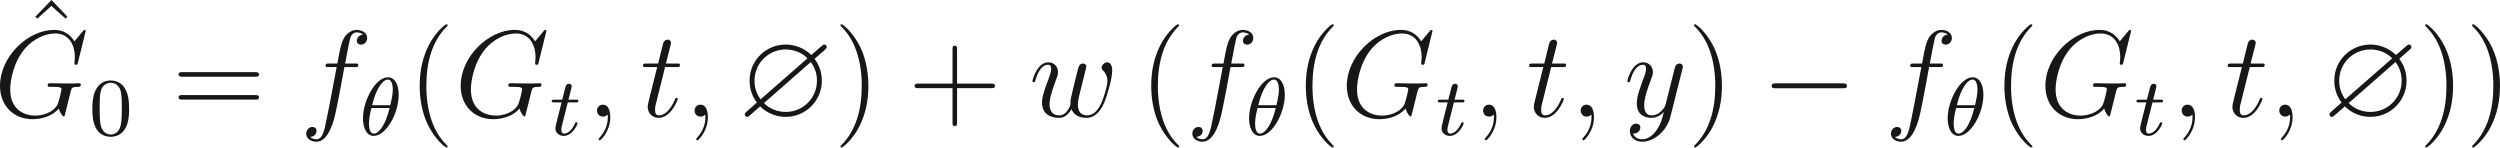
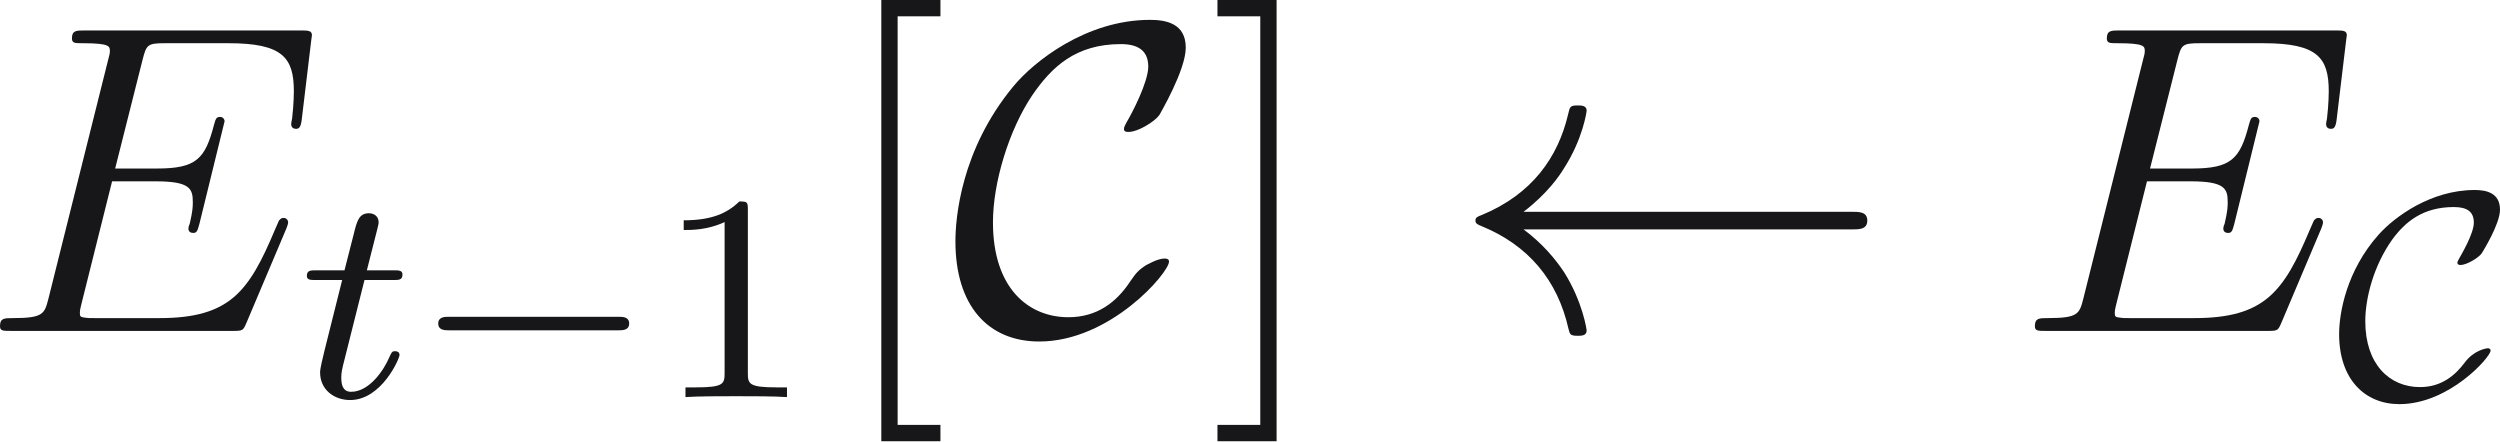
- <svg xmlns="http://www.w3.org/2000/svg" xmlns:xlink="http://www.w3.org/1999/xlink" version="1.1" width="242.675pt" height="14.32pt" viewBox=".598 -11.319 242.675 14.32" fill="#17171a">
+ <svg xmlns="http://www.w3.org/2000/svg" xmlns:xlink="http://www.w3.org/1999/xlink" version="1.1" width="67.737pt" height="11.955pt" viewBox=".55 -8.966 67.737 11.955" fill="#17171a">
  <defs>
-     <path id="g2-63" d="M8.452-6.492C8.62-6.635 8.62-6.707 8.62-6.755C8.62-6.982 8.404-6.994 8.381-6.994C8.297-6.994 8.261-6.97 8.046-6.779L7.125-5.978C6.874-6.241 5.99-6.994 4.651-6.994C2.738-6.994 1.136-5.475 1.136-3.491C1.136-2.367 1.602-1.71 1.841-1.363C1.65-1.184 1.638-1.172 .933-.562C.693-.347 .669-.323 .669-.215C.669-.072 .765 .024 .909 .024C.992 .024 1.016 .024 1.231-.179L2.164-.992C2.271-.873 3.156 .024 4.639 .024C6.671 .024 8.153-1.626 8.153-3.479C8.153-4.591 7.675-5.284 7.448-5.607C7.46-5.619 7.532-5.679 7.58-5.727L8.452-6.492ZM2.2-1.674C1.614-2.499 1.614-3.216 1.614-3.479C1.614-5.2 2.989-6.516 4.639-6.516C5.918-6.516 6.635-5.786 6.755-5.655L2.2-1.674ZM7.077-5.296C7.472-4.77 7.675-4.172 7.675-3.491C7.675-1.769 6.3-.454 4.651-.454C3.371-.454 2.654-1.184 2.534-1.315L7.077-5.296Z" />
-     <path id="g5-0" d="M7.878-2.75C8.082-2.75 8.297-2.75 8.297-2.989S8.082-3.228 7.878-3.228H1.411C1.207-3.228 .992-3.228 .992-2.989S1.207-2.75 1.411-2.75H7.878Z" />
-     <path id="g7-18" d="M3.818-3.913C3.818-4.91 3.435-5.611 2.774-5.611C1.586-5.611 .351-3.395 .351-1.618C.351-.853 .614 .08 1.403 .08C2.566 .08 3.818-2.08 3.818-3.913ZM1.243-2.901C1.618-4.511 2.271-5.388 2.766-5.388C3.244-5.388 3.244-4.535 3.244-4.384C3.244-3.937 3.1-3.292 3.005-2.901H1.243ZM2.933-2.63C2.558-1.028 1.905-.143 1.411-.143C.98-.143 .933-.781 .933-1.148C.933-1.65 1.084-2.295 1.172-2.63H2.933Z" />
+     <path id="g4-0" d="M5.571-1.809C5.699-1.809 5.874-1.809 5.874-1.993S5.699-2.176 5.571-2.176H1.004C.877-2.176 .701-2.176 .701-1.993S.877-1.809 1.004-1.809H5.571Z" />
+     <path id="g4-67" d="M4.232-1.259C4.232-1.307 4.192-1.323 4.16-1.323C4.121-1.323 3.778-1.275 3.523-.925C3.276-.598 2.909-.271 2.319-.271C1.49-.271 .837-.893 .837-2.056C.837-2.662 1.052-3.547 1.57-4.272C1.921-4.75 2.399-5.149 3.236-5.149C3.61-5.149 3.778-5.013 3.778-4.726C3.778-4.431 3.443-3.866 3.371-3.738C3.332-3.666 3.332-3.658 3.332-3.634C3.332-3.626 3.339-3.579 3.419-3.579C3.579-3.579 3.905-3.77 3.993-3.897C4.017-3.937 4.487-4.686 4.487-5.077C4.487-5.531 4.121-5.611 3.802-5.611C2.614-5.611 1.634-4.886 1.203-4.407C.327-3.427 .128-2.279 .128-1.706C.128-.478 .829 .191 1.761 .191C3.108 .191 4.232-1.084 4.232-1.259Z" />
+     <path id="g5-32" d="M10.855-2.75C11.07-2.75 11.286-2.75 11.286-2.989S11.07-3.228 10.855-3.228H1.973C2.63-3.73 2.953-4.22 3.049-4.376C3.587-5.2 3.682-5.954 3.682-5.966C3.682-6.109 3.539-6.109 3.443-6.109C3.24-6.109 3.228-6.085 3.18-5.87C2.905-4.698 2.2-3.706 .849-3.144C.717-3.096 .669-3.072 .669-2.989S.729-2.881 .849-2.833C2.092-2.319 2.893-1.387 3.192-.048C3.228 .096 3.24 .132 3.443 .132C3.539 .132 3.682 .132 3.682-.012C3.682-.036 3.575-.789 3.072-1.59C2.833-1.949 2.487-2.367 1.973-2.75H10.855Z" />
+     <path id="g5-67" d="M5.93-1.877C5.93-1.949 5.87-1.961 5.81-1.961C5.607-1.961 5.32-1.781 5.308-1.781C5.069-1.626 5.021-1.542 4.878-1.339C4.507-.777 3.981-.371 3.204-.371C2.128-.371 1.16-1.148 1.16-2.941C1.16-4.017 1.59-5.44 2.224-6.384C2.75-7.149 3.395-7.771 4.627-7.771C5.081-7.771 5.368-7.603 5.368-7.161C5.368-6.743 4.926-5.894 4.782-5.655C4.71-5.523 4.71-5.499 4.71-5.475C4.71-5.392 4.77-5.392 4.842-5.392C5.081-5.392 5.523-5.655 5.667-5.846C5.691-5.894 6.384-7.066 6.384-7.675C6.384-8.333 5.846-8.428 5.416-8.428C3.682-8.428 2.26-7.293 1.71-6.623C.287-4.902 .143-3.049 .143-2.427C.143-.681 1.028 .287 2.415 .287C4.34 .287 5.93-1.578 5.93-1.877Z" />
    <path id="g7-116" d="M1.761-3.172H2.542C2.694-3.172 2.79-3.172 2.79-3.324C2.79-3.435 2.686-3.435 2.55-3.435H1.825L2.112-4.567C2.144-4.686 2.144-4.726 2.144-4.734C2.144-4.902 2.016-4.981 1.881-4.981C1.61-4.981 1.554-4.766 1.467-4.407L1.219-3.435H.454C.303-3.435 .199-3.435 .199-3.284C.199-3.172 .303-3.172 .438-3.172H1.156L.677-1.259C.63-1.06 .558-.781 .558-.669C.558-.191 .948 .08 1.371 .08C2.224 .08 2.71-1.044 2.71-1.14C2.71-1.227 2.638-1.243 2.59-1.243C2.503-1.243 2.495-1.211 2.439-1.092C2.279-.709 1.881-.143 1.395-.143C1.227-.143 1.132-.255 1.132-.518C1.132-.669 1.156-.757 1.18-.861L1.761-3.172Z" />
-     <path id="g8-59" d="M2.331 .048C2.331-.646 2.104-1.16 1.614-1.16C1.231-1.16 1.04-.849 1.04-.586S1.219 0 1.626 0C1.781 0 1.913-.048 2.02-.155C2.044-.179 2.056-.179 2.068-.179C2.092-.179 2.092-.012 2.092 .048C2.092 .442 2.02 1.219 1.327 1.997C1.196 2.14 1.196 2.164 1.196 2.188C1.196 2.248 1.255 2.307 1.315 2.307C1.411 2.307 2.331 1.423 2.331 .048Z" />
-     <path id="g8-71" d="M8.919-8.309C8.919-8.416 8.835-8.416 8.811-8.416S8.739-8.416 8.644-8.297L7.819-7.305C7.759-7.4 7.52-7.819 7.054-8.094C6.539-8.416 6.025-8.416 5.846-8.416C3.288-8.416 .598-5.81 .598-2.989C.598-1.016 1.961 .251 3.754 .251C4.615 .251 5.703-.036 6.3-.789C6.432-.335 6.695-.012 6.779-.012C6.838-.012 6.85-.048 6.862-.048C6.874-.072 6.97-.49 7.03-.705L7.221-1.47C7.317-1.865 7.364-2.032 7.448-2.391C7.568-2.845 7.592-2.881 8.249-2.893C8.297-2.893 8.44-2.893 8.44-3.12C8.44-3.24 8.321-3.24 8.285-3.24C8.082-3.24 7.855-3.216 7.639-3.216H6.994C6.492-3.216 5.966-3.24 5.475-3.24C5.368-3.24 5.224-3.24 5.224-3.025C5.224-2.905 5.32-2.905 5.32-2.893H5.619C6.563-2.893 6.563-2.798 6.563-2.618C6.563-2.606 6.336-1.399 6.109-1.04C5.655-.371 4.71-.096 4.005-.096C3.084-.096 1.59-.574 1.59-2.642C1.59-3.443 1.877-5.272 3.037-6.623C3.79-7.484 4.902-8.07 5.954-8.07C7.364-8.07 7.867-6.862 7.867-5.762C7.867-5.571 7.819-5.308 7.819-5.141C7.819-5.033 7.938-5.033 7.974-5.033C8.106-5.033 8.118-5.045 8.165-5.26L8.919-8.309Z" />
-     <path id="g8-102" d="M5.332-4.806C5.571-4.806 5.667-4.806 5.667-5.033C5.667-5.153 5.571-5.153 5.356-5.153H4.388C4.615-6.384 4.782-7.233 4.878-7.615C4.949-7.902 5.2-8.177 5.511-8.177C5.762-8.177 6.013-8.07 6.133-7.962C5.667-7.914 5.523-7.568 5.523-7.364C5.523-7.125 5.703-6.982 5.93-6.982C6.169-6.982 6.528-7.185 6.528-7.639C6.528-8.141 6.025-8.416 5.499-8.416C4.985-8.416 4.483-8.034 4.244-7.568C4.029-7.149 3.909-6.719 3.634-5.153H2.833C2.606-5.153 2.487-5.153 2.487-4.937C2.487-4.806 2.558-4.806 2.798-4.806H3.563C3.347-3.694 2.857-.992 2.582 .287C2.379 1.327 2.2 2.2 1.602 2.2C1.566 2.2 1.219 2.2 1.004 1.973C1.614 1.925 1.614 1.399 1.614 1.387C1.614 1.148 1.435 1.004 1.207 1.004C.968 1.004 .61 1.207 .61 1.662C.61 2.176 1.136 2.439 1.602 2.439C2.821 2.439 3.324 .251 3.455-.347C3.67-1.267 4.256-4.447 4.316-4.806H5.332Z" />
-     <path id="g8-116" d="M2.403-4.806H3.503C3.73-4.806 3.85-4.806 3.85-5.021C3.85-5.153 3.778-5.153 3.539-5.153H2.487L2.929-6.898C2.977-7.066 2.977-7.089 2.977-7.173C2.977-7.364 2.821-7.472 2.666-7.472C2.57-7.472 2.295-7.436 2.2-7.054L1.733-5.153H.61C.371-5.153 .263-5.153 .263-4.926C.263-4.806 .347-4.806 .574-4.806H1.638L.849-1.65C.753-1.231 .717-1.112 .717-.956C.717-.395 1.112 .12 1.781 .12C2.989 .12 3.634-1.626 3.634-1.71C3.634-1.781 3.587-1.817 3.515-1.817C3.491-1.817 3.443-1.817 3.419-1.769C3.407-1.757 3.395-1.745 3.312-1.554C3.061-.956 2.511-.12 1.817-.12C1.459-.12 1.435-.418 1.435-.681C1.435-.693 1.435-.921 1.47-1.064L2.403-4.806Z" />
-     <path id="g8-119" d="M4.113-.729C4.376-.012 5.117 .12 5.571 .12C6.48 .12 7.018-.669 7.352-1.494C7.627-2.188 8.07-3.766 8.07-4.471C8.07-5.2 7.699-5.272 7.592-5.272C7.305-5.272 7.042-4.985 7.042-4.746C7.042-4.603 7.125-4.519 7.185-4.471C7.293-4.364 7.603-4.041 7.603-3.419C7.603-3.013 7.269-1.889 7.018-1.327C6.683-.598 6.241-.12 5.619-.12C4.949-.12 4.734-.622 4.734-1.172C4.734-1.518 4.842-1.937 4.89-2.14L5.392-4.148C5.452-4.388 5.559-4.806 5.559-4.854C5.559-5.033 5.416-5.153 5.236-5.153C4.89-5.153 4.806-4.854 4.734-4.567C4.615-4.101 4.113-2.08 4.065-1.817C4.017-1.614 4.017-1.482 4.017-1.219C4.017-.933 3.634-.478 3.622-.454C3.491-.323 3.3-.12 2.929-.12C1.985-.12 1.985-1.016 1.985-1.219C1.985-1.602 2.068-2.128 2.606-3.551C2.75-3.921 2.809-4.077 2.809-4.316C2.809-4.818 2.451-5.272 1.865-5.272C.765-5.272 .323-3.539 .323-3.443C.323-3.395 .371-3.335 .454-3.335C.562-3.335 .574-3.383 .622-3.551C.921-4.603 1.387-5.033 1.829-5.033C1.949-5.033 2.14-5.021 2.14-4.639C2.14-4.579 2.14-4.328 1.937-3.802C1.375-2.307 1.255-1.817 1.255-1.363C1.255-.108 2.283 .12 2.893 .12C3.096 .12 3.634 .12 4.113-.729Z" />
-     <path id="g8-121" d="M3.144 1.339C2.821 1.793 2.355 2.2 1.769 2.2C1.626 2.2 1.052 2.176 .873 1.626C.909 1.638 .968 1.638 .992 1.638C1.351 1.638 1.59 1.327 1.59 1.052S1.363 .681 1.184 .681C.992 .681 .574 .825 .574 1.411C.574 2.02 1.088 2.439 1.769 2.439C2.965 2.439 4.172 1.339 4.507 .012L5.679-4.651C5.691-4.71 5.715-4.782 5.715-4.854C5.715-5.033 5.571-5.153 5.392-5.153C5.284-5.153 5.033-5.105 4.937-4.746L4.053-1.231C3.993-1.016 3.993-.992 3.897-.861C3.658-.526 3.264-.12 2.69-.12C2.02-.12 1.961-.777 1.961-1.1C1.961-1.781 2.283-2.702 2.606-3.563C2.738-3.909 2.809-4.077 2.809-4.316C2.809-4.818 2.451-5.272 1.865-5.272C.765-5.272 .323-3.539 .323-3.443C.323-3.395 .371-3.335 .454-3.335C.562-3.335 .574-3.383 .622-3.551C.909-4.555 1.363-5.033 1.829-5.033C1.937-5.033 2.14-5.033 2.14-4.639C2.14-4.328 2.008-3.981 1.829-3.527C1.243-1.961 1.243-1.566 1.243-1.279C1.243-.143 2.056 .12 2.654 .12C3.001 .12 3.431 .012 3.85-.43L3.862-.418C3.682 .287 3.563 .753 3.144 1.339Z" />
-     <path id="g10-48" d="M3.897-2.542C3.897-3.395 3.81-3.913 3.547-4.423C3.196-5.125 2.55-5.3 2.112-5.3C1.108-5.3 .741-4.551 .63-4.328C.343-3.746 .327-2.957 .327-2.542C.327-2.016 .351-1.211 .733-.574C1.1 .016 1.69 .167 2.112 .167C2.495 .167 3.18 .048 3.579-.741C3.873-1.315 3.897-2.024 3.897-2.542ZM2.112-.056C1.841-.056 1.291-.183 1.124-1.02C1.036-1.474 1.036-2.224 1.036-2.638C1.036-3.188 1.036-3.746 1.124-4.184C1.291-4.997 1.913-5.077 2.112-5.077C2.383-5.077 2.933-4.941 3.092-4.216C3.188-3.778 3.188-3.18 3.188-2.638C3.188-2.168 3.188-1.451 3.092-1.004C2.925-.167 2.375-.056 2.112-.056Z" />
-     <path id="g11-40" d="M3.885 2.905C3.885 2.869 3.885 2.845 3.682 2.642C2.487 1.435 1.817-.538 1.817-2.977C1.817-5.296 2.379-7.293 3.766-8.703C3.885-8.811 3.885-8.835 3.885-8.871C3.885-8.942 3.826-8.966 3.778-8.966C3.622-8.966 2.642-8.106 2.056-6.934C1.447-5.727 1.172-4.447 1.172-2.977C1.172-1.913 1.339-.49 1.961 .789C2.666 2.224 3.646 3.001 3.778 3.001C3.826 3.001 3.885 2.977 3.885 2.905Z" />
-     <path id="g11-41" d="M3.371-2.977C3.371-3.885 3.252-5.368 2.582-6.755C1.877-8.189 .897-8.966 .765-8.966C.717-8.966 .658-8.942 .658-8.871C.658-8.835 .658-8.811 .861-8.608C2.056-7.4 2.726-5.428 2.726-2.989C2.726-.669 2.164 1.327 .777 2.738C.658 2.845 .658 2.869 .658 2.905C.658 2.977 .717 3.001 .765 3.001C.921 3.001 1.901 2.14 2.487 .968C3.096-.251 3.371-1.542 3.371-2.977Z" />
-     <path id="g11-43" d="M4.77-2.762H8.07C8.237-2.762 8.452-2.762 8.452-2.977C8.452-3.204 8.249-3.204 8.07-3.204H4.77V-6.504C4.77-6.671 4.77-6.886 4.555-6.886C4.328-6.886 4.328-6.683 4.328-6.504V-3.204H1.028C.861-3.204 .646-3.204 .646-2.989C.646-2.762 .849-2.762 1.028-2.762H4.328V.538C4.328 .705 4.328 .921 4.543 .921C4.77 .921 4.77 .717 4.77 .538V-2.762Z" />
-     <path id="g11-61" d="M8.07-3.873C8.237-3.873 8.452-3.873 8.452-4.089C8.452-4.316 8.249-4.316 8.07-4.316H1.028C.861-4.316 .646-4.316 .646-4.101C.646-3.873 .849-3.873 1.028-3.873H8.07ZM8.07-1.65C8.237-1.65 8.452-1.65 8.452-1.865C8.452-2.092 8.249-2.092 8.07-2.092H1.028C.861-2.092 .646-2.092 .646-1.877C.646-1.65 .849-1.65 1.028-1.65H8.07Z" />
-     <path id="g11-94" d="M2.929-8.297L1.363-6.671L1.554-6.492L2.917-7.723L4.292-6.492L4.483-6.671L2.929-8.297Z" />
+     <path id="g8-69" d="M8.309-2.774C8.321-2.809 8.357-2.893 8.357-2.941C8.357-3.001 8.309-3.061 8.237-3.061C8.189-3.061 8.165-3.049 8.13-3.013C8.106-3.001 8.106-2.977 7.998-2.738C7.293-1.064 6.779-.347 4.866-.347H3.12C2.953-.347 2.929-.347 2.857-.359C2.726-.371 2.714-.395 2.714-.49C2.714-.574 2.738-.646 2.762-.753L3.587-4.053H4.77C5.703-4.053 5.774-3.85 5.774-3.491C5.774-3.371 5.774-3.264 5.691-2.905C5.667-2.857 5.655-2.809 5.655-2.774C5.655-2.69 5.715-2.654 5.786-2.654C5.894-2.654 5.906-2.738 5.954-2.905L6.635-5.679C6.635-5.738 6.587-5.798 6.516-5.798C6.408-5.798 6.396-5.75 6.348-5.583C6.109-4.663 5.87-4.4 4.806-4.4H3.67L4.411-7.34C4.519-7.759 4.543-7.795 5.033-7.795H6.743C8.213-7.795 8.512-7.4 8.512-6.492C8.512-6.48 8.512-6.145 8.464-5.75C8.452-5.703 8.44-5.631 8.44-5.607C8.44-5.511 8.5-5.475 8.572-5.475C8.656-5.475 8.703-5.523 8.727-5.738L8.978-7.831C8.978-7.867 9.002-7.986 9.002-8.01C9.002-8.141 8.895-8.141 8.679-8.141H2.845C2.618-8.141 2.499-8.141 2.499-7.926C2.499-7.795 2.582-7.795 2.786-7.795C3.527-7.795 3.527-7.711 3.527-7.58C3.527-7.52 3.515-7.472 3.479-7.34L1.865-.885C1.757-.466 1.733-.347 .897-.347C.669-.347 .55-.347 .55-.132C.55 0 .622 0 .861 0H6.862C7.125 0 7.137-.012 7.221-.203L8.309-2.774Z" />
+     <path id="g10-49" d="M2.503-5.077C2.503-5.292 2.487-5.3 2.271-5.3C1.945-4.981 1.522-4.79 .765-4.79V-4.527C.98-4.527 1.411-4.527 1.873-4.742V-.654C1.873-.359 1.849-.263 1.092-.263H.813V0C1.14-.024 1.825-.024 2.184-.024S3.236-.024 3.563 0V-.263H3.284C2.527-.263 2.503-.359 2.503-.654V-5.077Z" />
+     <path id="g11-91" d="M2.989 2.989V2.546H1.829V-8.524H2.989V-8.966H1.387V2.989H2.989Z" />
+     <path id="g11-93" d="M1.853-8.966H.251V-8.524H1.411V2.546H.251V2.989H1.853V-8.966Z" />
  </defs>
  <g id="page1">
-     <use x="2.666" y="-3.022" xlink:href="#g11-94" />
-     <use x="0" y="0" xlink:href="#g8-71" />
-     <use x="9.234" y="1.793" xlink:href="#g10-48" />
-     <use x="17.287" y="0" xlink:href="#g11-61" />
-     <use x="29.712" y="0" xlink:href="#g8-102" />
-     <use x="35.482" y="1.793" xlink:href="#g7-18" />
-     <use x="40.166" y="0" xlink:href="#g11-40" />
-     <use x="44.718" y="0" xlink:href="#g8-71" />
-     <use x="53.952" y="1.793" xlink:href="#g7-116" />
-     <use x="57.508" y="0" xlink:href="#g8-59" />
-     <use x="62.752" y="0" xlink:href="#g8-116" />
-     <use x="66.98" y="0" xlink:href="#g8-59" />
-     <use x="72.224" y="0" xlink:href="#g2-63" />
-     <use x="81.522" y="0" xlink:href="#g11-41" />
-     <use x="88.731" y="0" xlink:href="#g11-43" />
-     <use x="100.492" y="0" xlink:href="#g8-119" />
-     <use x="111.175" y="0" xlink:href="#g11-40" />
-     <use x="115.727" y="0" xlink:href="#g8-102" />
-     <use x="121.497" y="1.793" xlink:href="#g7-18" />
-     <use x="126.181" y="0" xlink:href="#g11-40" />
-     <use x="130.733" y="0" xlink:href="#g8-71" />
-     <use x="139.967" y="1.793" xlink:href="#g7-116" />
-     <use x="143.523" y="0" xlink:href="#g8-59" />
-     <use x="148.767" y="0" xlink:href="#g8-116" />
-     <use x="152.994" y="0" xlink:href="#g8-59" />
-     <use x="158.238" y="0" xlink:href="#g8-121" />
-     <use x="164.375" y="0" xlink:href="#g11-41" />
-     <use x="171.584" y="0" xlink:href="#g5-0" />
-     <use x="183.539" y="0" xlink:href="#g8-102" />
-     <use x="189.309" y="1.793" xlink:href="#g7-18" />
-     <use x="193.993" y="0" xlink:href="#g11-40" />
-     <use x="198.545" y="0" xlink:href="#g8-71" />
-     <use x="207.779" y="1.793" xlink:href="#g7-116" />
-     <use x="211.335" y="0" xlink:href="#g8-59" />
-     <use x="216.579" y="0" xlink:href="#g8-116" />
-     <use x="220.806" y="0" xlink:href="#g8-59" />
-     <use x="226.051" y="0" xlink:href="#g2-63" />
-     <use x="235.349" y="0" xlink:href="#g11-41" />
-     <use x="239.901" y="0" xlink:href="#g11-41" />
+     <use x="0" y="0" xlink:href="#g8-69" />
+     <use x="8.665" y="1.793" xlink:href="#g7-116" />
+     <use x="11.723" y="1.793" xlink:href="#g4-0" />
+     <use x="18.31" y="1.793" xlink:href="#g10-49" />
+     <use x="23.042" y="0" xlink:href="#g11-91" />
+     <use x="26.294" y="0" xlink:href="#g5-67" />
+     <use x="33.286" y="0" xlink:href="#g11-93" />
+     <use x="39.858" y="0" xlink:href="#g5-32" />
+     <use x="55.135" y="0" xlink:href="#g8-69" />
+     <use x="63.8" y="1.793" xlink:href="#g4-67" />
  </g>
</svg>
